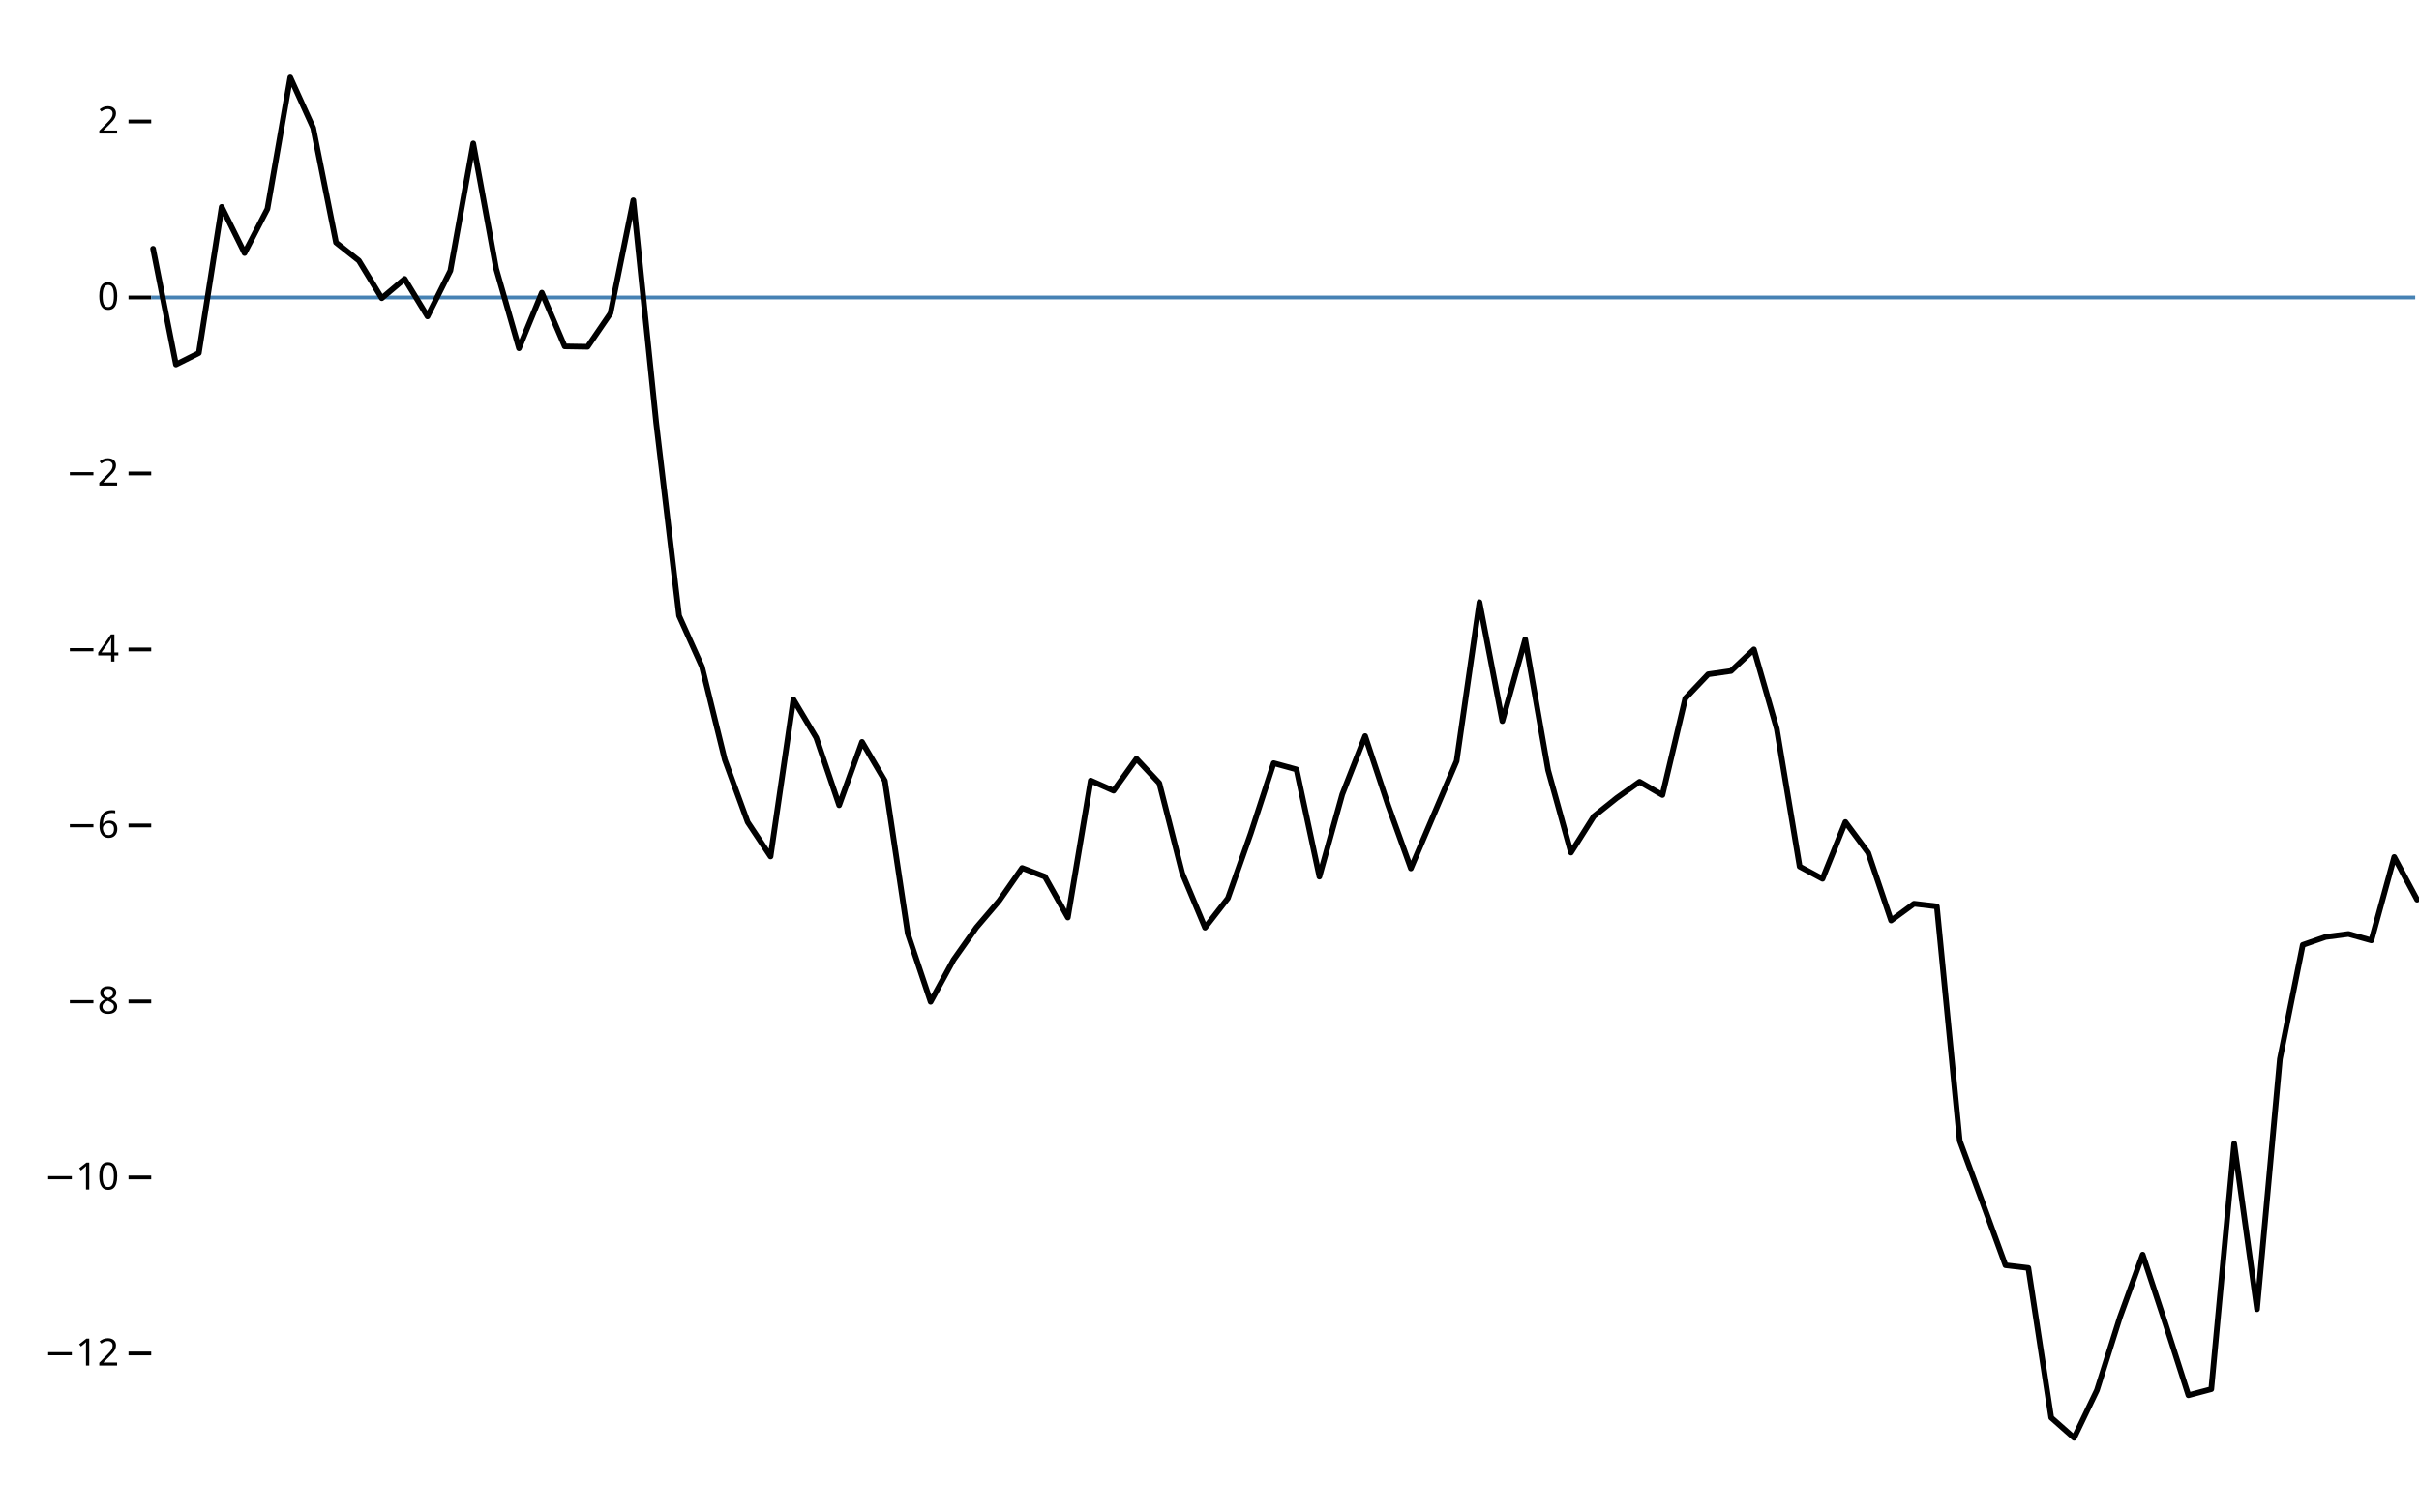
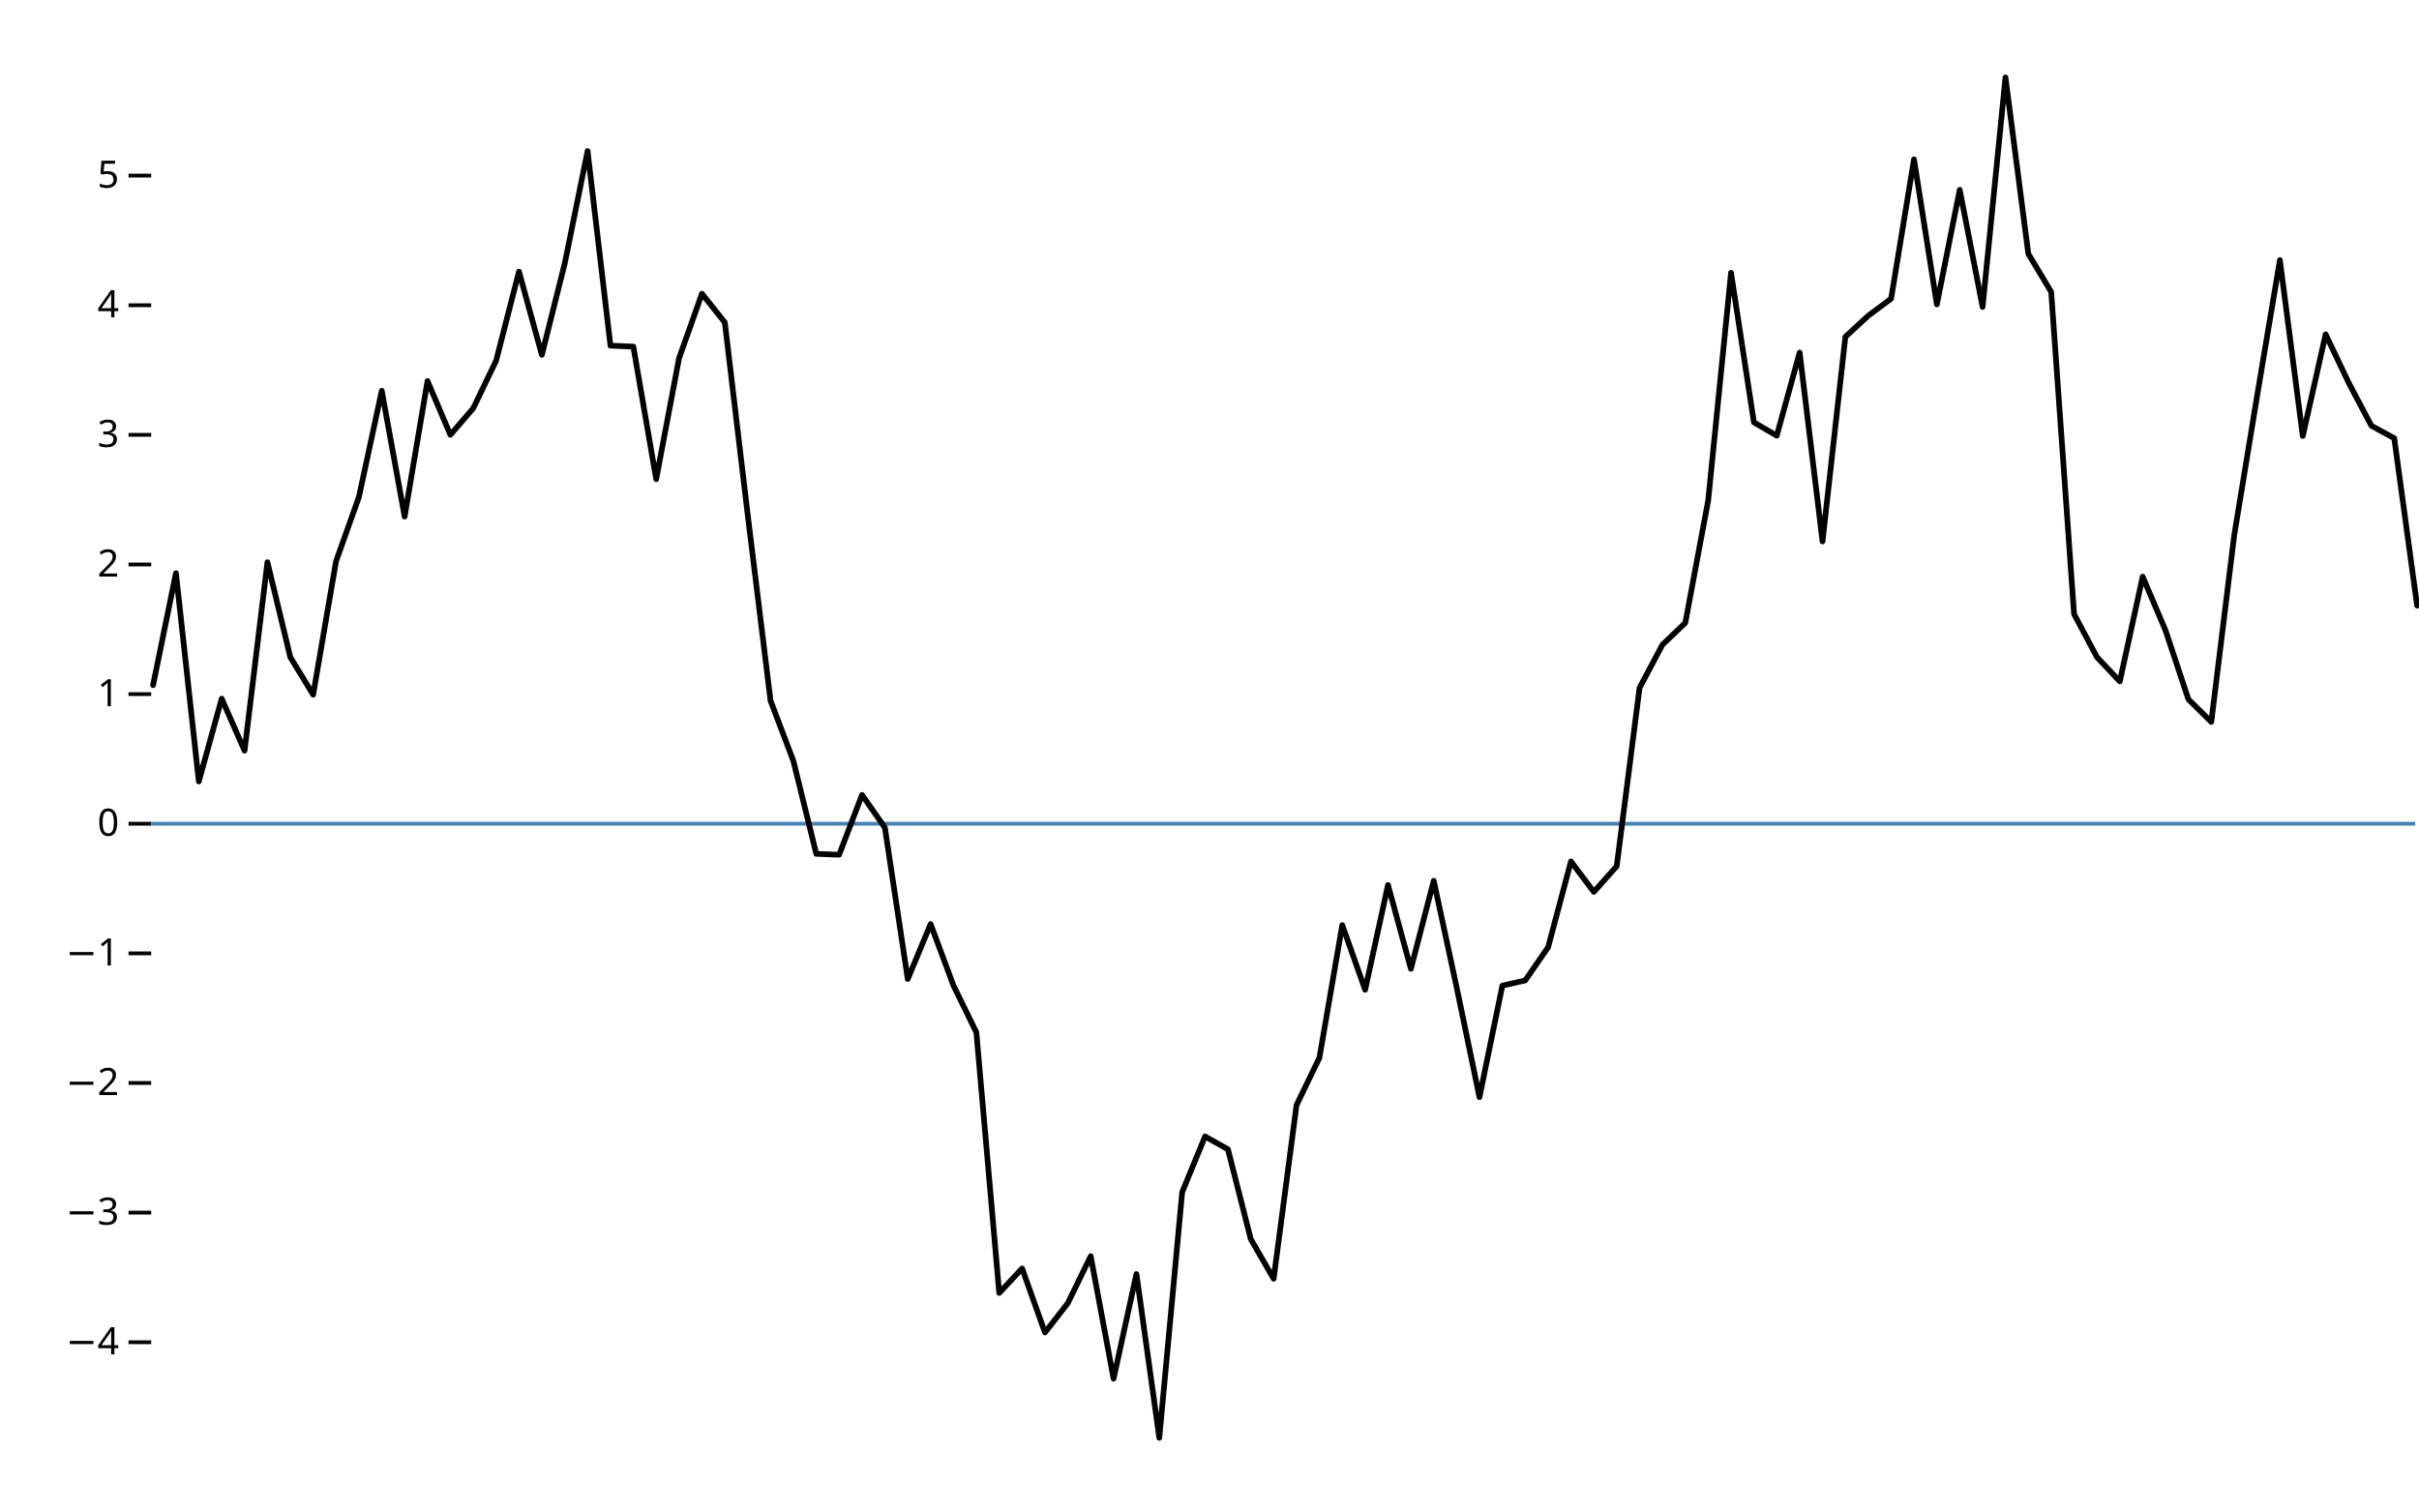
- <svg xmlns="http://www.w3.org/2000/svg" class="plot-95364029e6ae9" fill="currentColor" font-family="system-ui, sans-serif" font-size="10" text-anchor="middle" width="640" height="400" viewBox="0 0 640 400" style="color: black;">
+ <svg xmlns="http://www.w3.org/2000/svg" class="plot-52cada0ec164d" fill="currentColor" font-family="system-ui, sans-serif" font-size="10" text-anchor="middle" width="640" height="400" viewBox="0 0 640 400" style="color: black;">
  <style>
-         .plot-95364029e6ae9 {
+         .plot-52cada0ec164d {
          display: block;
          background: white;
          height: auto;
          height: intrinsic;
          max-width: 100%;
        }
-         .plot-95364029e6ae9 text,
-         .plot-95364029e6ae9 tspan {
+         .plot-52cada0ec164d text,
+         .plot-52cada0ec164d tspan {
          white-space: pre;
        }
      </style>
  <g aria-label="y-axis tick" fill="none" stroke="currentColor" transform="translate(0,0.5)">
-     <path transform="translate(40,357.671)" d="M0,0L-6,0" />
-     <path transform="translate(40,311.0959)" d="M0,0L-6,0" />
-     <path transform="translate(40,264.5207)" d="M0,0L-6,0" />
-     <path transform="translate(40,217.9456)" d="M0,0L-6,0" />
-     <path transform="translate(40,171.3705)" d="M0,0L-6,0" />
-     <path transform="translate(40,124.7954)" d="M0,0L-6,0" />
-     <path transform="translate(40,78.22029)" d="M0,0L-6,0" />
-     <path transform="translate(40,31.64517)" d="M0,0L-6,0" />
+     <path transform="translate(40,354.7003)" d="M0,0L-6,0" />
+     <path transform="translate(40,320.3969)" d="M0,0L-6,0" />
+     <path transform="translate(40,286.0934)" d="M0,0L-6,0" />
+     <path transform="translate(40,251.79)" d="M0,0L-6,0" />
+     <path transform="translate(40,217.4866)" d="M0,0L-6,0" />
+     <path transform="translate(40,183.1831)" d="M0,0L-6,0" />
+     <path transform="translate(40,148.8797)" d="M0,0L-6,0" />
+     <path transform="translate(40,114.5763)" d="M0,0L-6,0" />
+     <path transform="translate(40,80.27284)" d="M0,0L-6,0" />
+     <path transform="translate(40,45.96941)" d="M0,0L-6,0" />
  </g>
  <g aria-label="y-axis tick label" text-anchor="end" font-variant="tabular-nums" transform="translate(-8.5,0.5)">
-     <text y="0.32em" transform="translate(40,357.671)">−12</text>
-     <text y="0.32em" transform="translate(40,311.0959)">−10</text>
-     <text y="0.32em" transform="translate(40,264.5207)">−8</text>
-     <text y="0.32em" transform="translate(40,217.9456)">−6</text>
-     <text y="0.32em" transform="translate(40,171.3705)">−4</text>
-     <text y="0.32em" transform="translate(40,124.7954)">−2</text>
-     <text y="0.32em" transform="translate(40,78.22029)">0</text>
-     <text y="0.32em" transform="translate(40,31.64517)">2</text>
+     <text y="0.32em" transform="translate(40,354.7003)">−4</text>
+     <text y="0.32em" transform="translate(40,320.3969)">−3</text>
+     <text y="0.32em" transform="translate(40,286.0934)">−2</text>
+     <text y="0.32em" transform="translate(40,251.79)">−1</text>
+     <text y="0.32em" transform="translate(40,217.4866)">0</text>
+     <text y="0.32em" transform="translate(40,183.1831)">1</text>
+     <text y="0.32em" transform="translate(40,148.8797)">2</text>
+     <text y="0.32em" transform="translate(40,114.5763)">3</text>
+     <text y="0.32em" transform="translate(40,80.27284)">4</text>
+     <text y="0.32em" transform="translate(40,45.96941)">5</text>
  </g>
  <g aria-label="rule" stroke="steelblue" transform="translate(0,0.5)">
-     <line x1="40" x2="639" y1="78.22" y2="78.22" />
+     <line x1="40" x2="639" y1="217.487" y2="217.487" />
  </g>
  <g aria-label="line" fill="none" stroke="currentColor" stroke-width="1.5" stroke-linejoin="round" stroke-linecap="round" transform="translate(0.5,0.5)">
-     <path d="M40,65.33L46.051,95.956L52.101,92.928L58.152,54.253L64.202,66.467L70.253,54.779L76.303,20L82.354,33.329L88.404,63.686L94.455,68.483L100.505,78.412L106.556,73.3L112.606,83.239L118.657,71.134L124.707,37.457L130.758,70.565L136.808,91.674L142.859,76.948L148.909,91.167L154.96,91.268L161.01,82.421L167.061,52.502L173.111,111.404L179.162,162.453L185.212,175.911L191.263,200.531L197.313,217.055L203.364,226.156L209.414,184.594L215.465,194.729L221.515,212.599L227.566,195.834L233.616,206.121L239.667,246.547L245.717,264.614L251.768,253.511L257.818,244.951L263.869,237.859L269.919,229.197L275.97,231.509L282.02,242.308L288.071,206.07L294.121,208.745L300.172,200.287L306.222,206.744L312.273,230.559L318.323,244.991L324.374,237.205L330.424,220.032L336.475,201.461L342.525,203.121L348.576,231.486L354.626,209.722L360.677,194.288L366.727,212.507L372.778,229.316L378.828,215.111L384.879,200.902L390.929,158.853L396.98,190.333L403.03,168.7L409.081,203.3L415.131,225.121L421.182,215.521L427.232,210.676L433.283,206.375L439.333,209.887L445.384,184.302L451.434,177.935L457.485,177.07L463.535,171.355L469.586,192.361L475.636,228.817L481.687,232.062L487.737,217.036L493.788,225.19L499.838,243.099L505.889,238.654L511.939,239.364L517.99,301.375L524.04,317.76L530.091,334.326L536.141,335.041L542.192,374.653L548.242,380L554.293,367.398L560.343,348.192L566.394,331.511L572.444,349.864L578.495,368.726L584.545,367.119L590.596,302.127L596.646,345.971L602.697,279.745L608.747,249.556L614.798,247.451L620.848,246.663L626.899,248.359L632.949,226.291L639,237.584" />
+     <path d="M40,180.815L46.051,151.183L52.101,206.31L58.152,184.39L64.202,198.143L70.253,148.272L76.303,173.404L82.354,183.334L88.404,148.039L94.455,131.034L100.505,102.907L106.556,136.204L112.606,100.333L118.657,114.567L124.707,107.536L130.758,94.954L136.808,71.375L142.859,93.406L148.909,69.254L154.96,39.473L161.01,90.976L167.061,91.222L173.111,126.305L179.162,94.291L185.212,77.227L191.263,84.813L197.313,135.638L203.364,184.917L209.414,200.91L215.465,225.461L221.515,225.686L227.566,209.869L233.616,218.517L239.667,258.597L245.717,244.039L251.768,260.32L257.818,272.7L263.869,341.67L269.919,335.18L275.97,352.131L282.02,344.345L288.071,331.928L294.121,364.347L300.172,336.656L306.222,380L312.273,314.991L318.323,300.249L324.374,303.64L330.424,327.415L336.475,337.908L342.525,291.946L348.576,279.43L354.626,244.313L360.677,261.433L366.727,233.701L372.778,255.88L378.828,232.588L384.879,260.744L390.929,289.85L396.98,260.334L403.03,258.952L409.081,250.194L415.131,227.47L421.182,235.522L427.232,228.733L433.283,181.528L439.333,170.114L445.384,164.332L451.434,131.981L457.485,71.695L463.535,111.264L469.586,114.802L475.636,92.805L481.687,142.783L487.737,88.635L493.788,83.046L499.838,78.544L505.889,41.674L511.939,80.053L517.99,49.739L524.04,80.726L530.091,20L536.141,66.67L542.192,76.761L548.242,162.015L554.293,173.399L560.343,179.821L566.394,152.115L572.444,166.355L578.495,184.569L584.545,190.548L590.596,141.264L596.646,104.401L602.697,68.335L608.747,114.884L614.798,87.973L620.848,100.695L626.899,112.162L632.949,115.466L639,159.773" />
  </g>
</svg>
